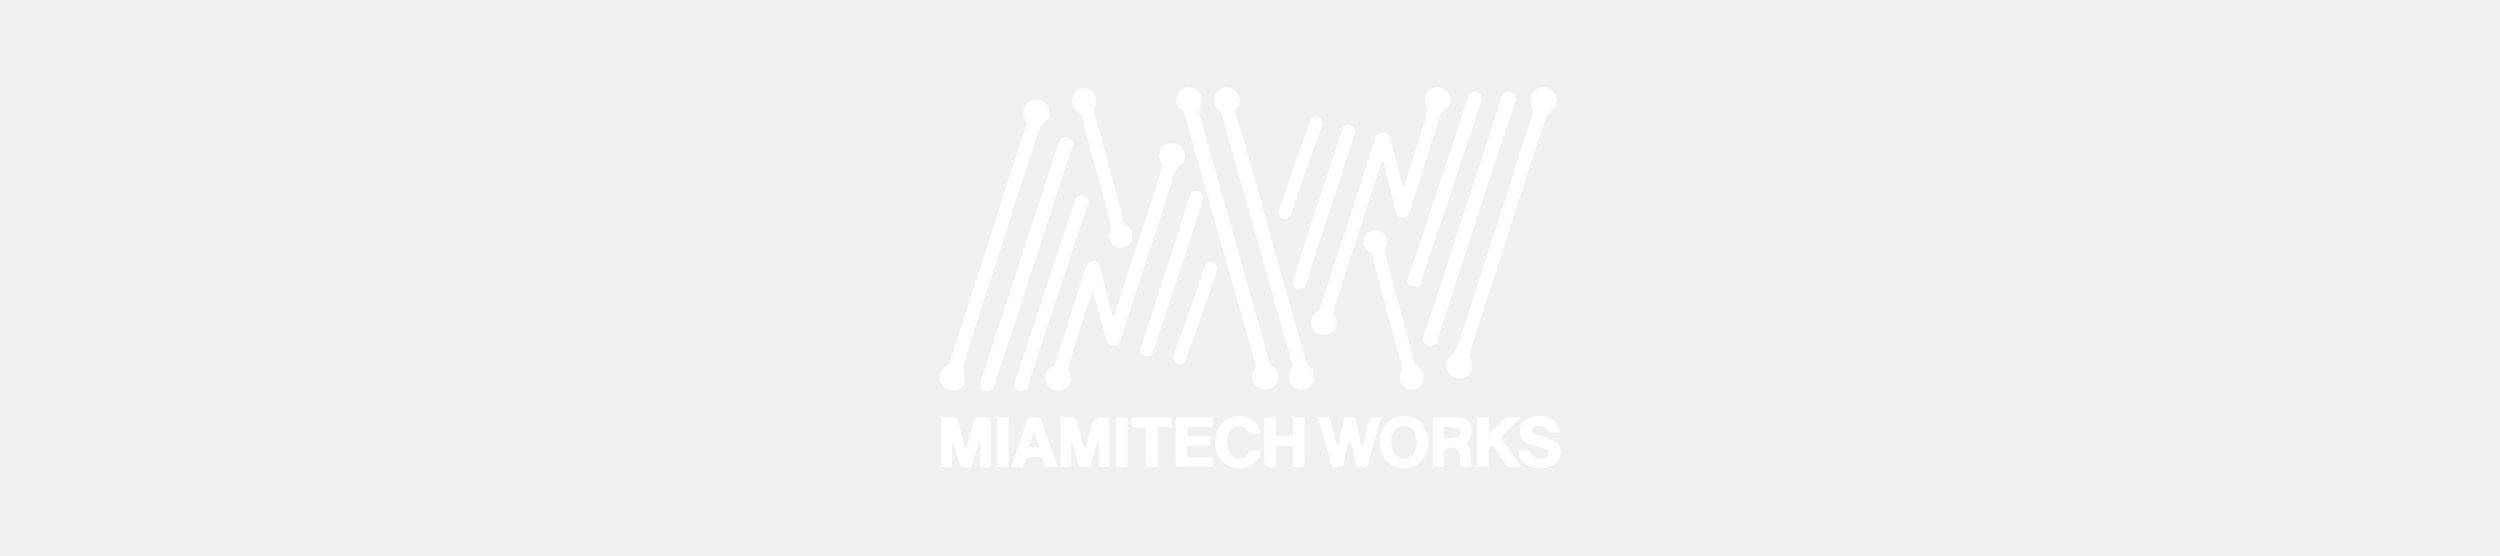
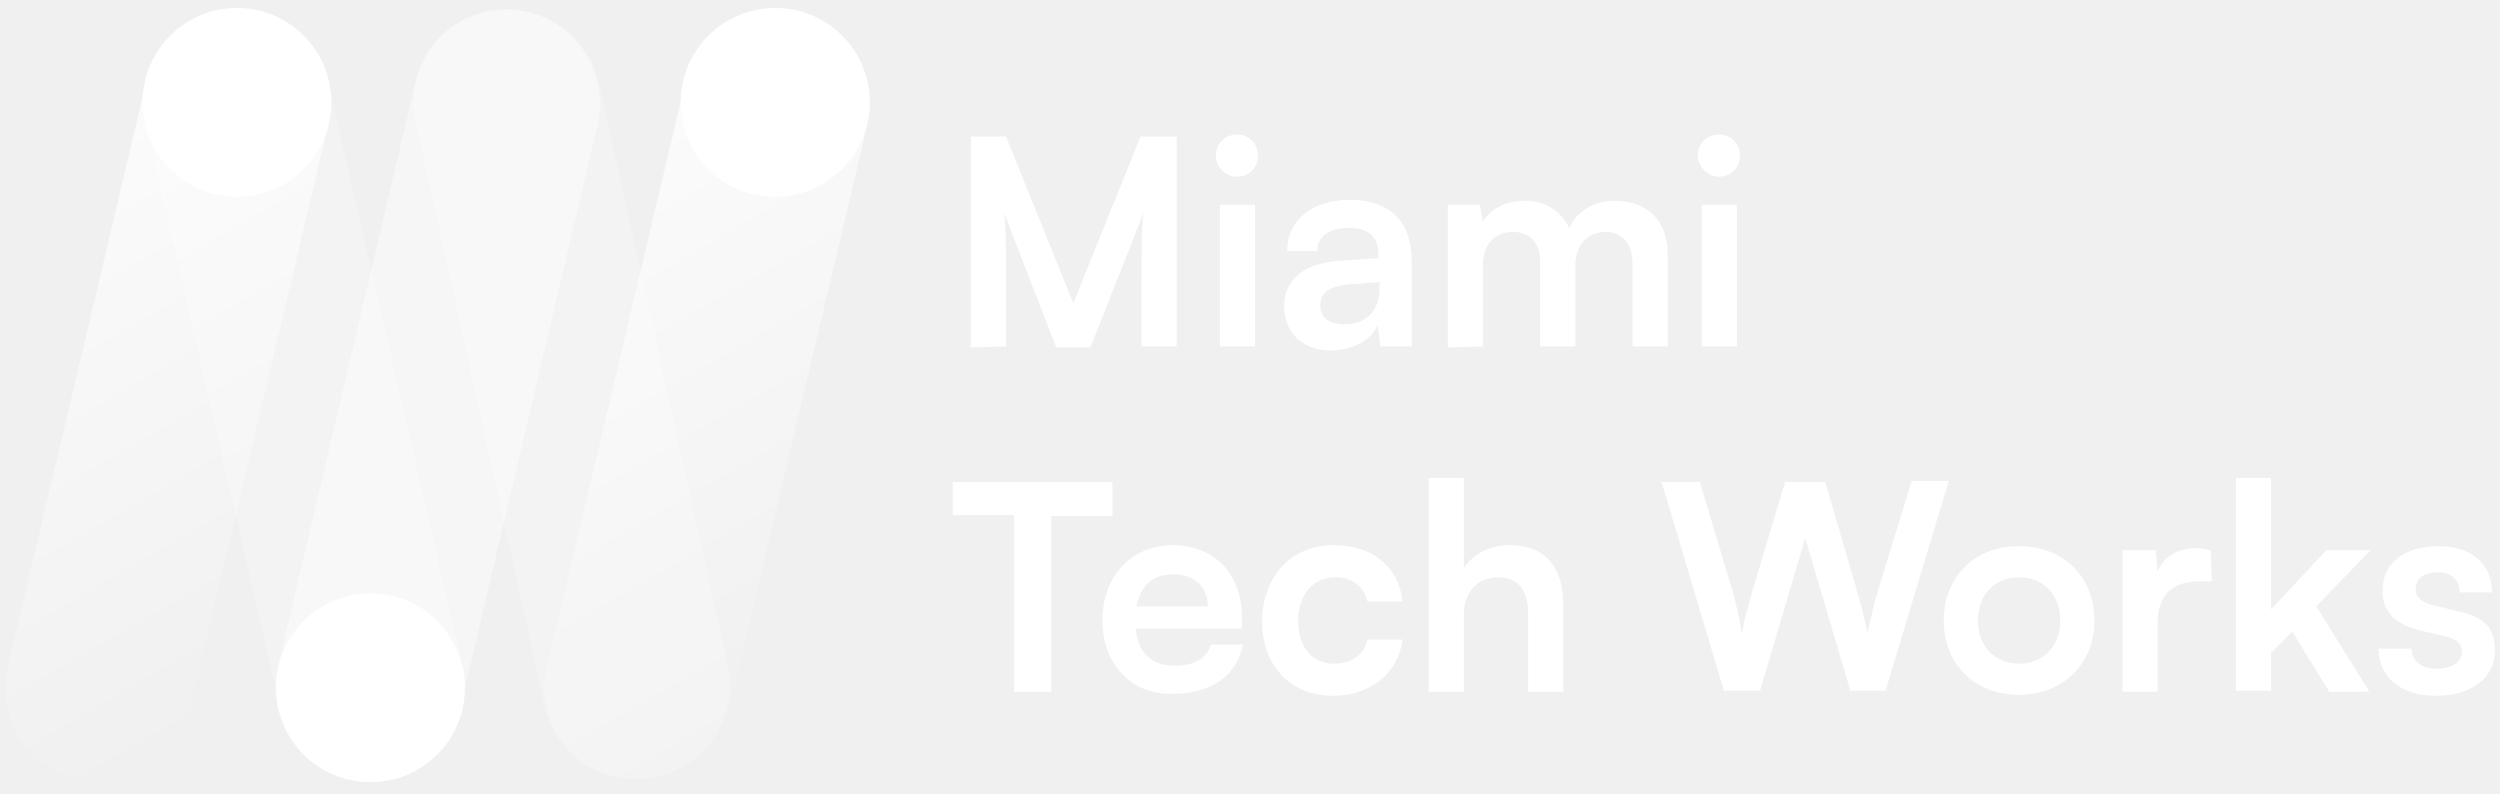
- <svg xmlns="http://www.w3.org/2000/svg" id="Layer_1" data-name="Layer 1" viewBox="0 0 900 200">
-   <defs>
-     <style>
-       .cls-1 {
-         fill: #FFFFFF;
-         stroke-width: 0px;
-       }
-     </style>
-   </defs>
-   <path class="cls-1" d="m393.26,104.42c-.93,2.93-1.74,5.49-2.56,8.05-1.03,3.21-2.09,6.41-3.09,9.64-1.05,3.37-2.05,6.76-3.03,10.15-.1.33.02.82.21,1.13,1.11,1.78,1.17,3.59-.03,5.28-1.06,1.49-2.61,2.24-4.47,1.92-2.02-.35-3.34-1.56-3.9-3.59-.48-1.76.35-3.78,2.22-4.86.83-.48,1.26-1.09,1.54-1.98,2.18-6.99,4.4-13.97,6.61-20.95,1.37-4.32,2.74-8.63,4.13-12.95.13-.39.23-.9.53-1.11.77-.56,1.61-1.3,2.47-1.37,1.01-.08,1.78.79,2.05,1.88,1.01,4.03,2.01,8.06,3.01,12.09.53,2.13,1.06,4.26,1.9,6.44.15-.38.33-.76.45-1.15,1.55-4.83,3.08-9.66,4.65-14.49,1.11-3.4,2.3-6.78,3.41-10.18,1.93-5.89,3.83-11.78,5.73-17.68,1.1-3.4,2.14-6.81,3.26-10.2.24-.74.23-1.3-.22-1.97-1.13-1.71-1.01-3.47.09-5.15,1.34-2.05,3.41-1.85,5.39-1.54,1.49.23,2.32,1.45,2.73,2.82.54,1.77.34,3.66-1.22,4.64-2.09,1.31-2.41,3.39-3.06,5.34-1.64,4.93-3.1,9.92-4.69,14.87-2.39,7.4-4.83,14.79-7.25,22.18-1.84,5.61-3.69,11.22-5.51,16.84-.44,1.34-.7,2.74-1.19,4.07-.53,1.45-1.88,2.16-3.32,1.7-.61-.2-1.36-.81-1.54-1.39-1.36-4.45-2.59-8.95-3.87-13.43-.45-1.58-.91-3.15-1.45-5.03Z" />
-   <path class="cls-1" d="m505.39,67.61c.31-.97.59-1.79.84-2.61,1.62-5.15,3.25-10.3,4.84-15.46.98-3.18,1.93-6.37,2.82-9.58.12-.45-.07-1.07-.31-1.51-1.07-2.01-.89-3.98.59-5.53,1.46-1.52,3.48-1.94,5.25-1.09,1.93.94,3,2.9,2.69,5.03-.22,1.48-1.14,2.51-2.38,3.19-.74.4-1.07.92-1.3,1.68-1.99,6.3-4.03,12.6-6.03,18.9-1.57,4.95-3.11,9.92-4.67,14.88-.14.44-.26.88-.48,1.28-.54.98-1.34,1.61-2.52,1.49-1.16-.12-1.89-.78-2.17-1.93-.96-3.91-1.91-7.83-2.88-11.74-.57-2.29-1.16-4.58-1.78-7.05-.21.26-.33.36-.38.48-.77,2.24-1.55,4.48-2.28,6.74-1.81,5.58-3.58,11.17-5.39,16.75-1.95,6.01-3.93,12.01-5.88,18.02-1.31,4.03-2.55,8.09-3.88,12.12-.27.82-.12,1.44.34,2.09,1.08,1.56.88,3.13-.01,4.69-1.03,1.81-3.27,2.64-6.16,1.59-1.34-.48-2.34-2.66-2.13-4.56.17-1.51.86-2.62,2.14-3.47.5-.33.92-.95,1.11-1.53,1.95-5.93,3.84-11.88,5.77-17.82,2.49-7.63,5.01-15.26,7.5-22.89,2.04-6.24,4.07-12.49,6.09-18.74.18-.55.17-1.16.4-1.68.45-.99,1.31-1.47,2.38-1.57,1.11-.09,2,.38,2.52,1.31.39.71.55,1.55.77,2.34,1.42,5.27,2.83,10.53,4.25,15.8.02.07.1.12.34.38Z" />
-   <path class="cls-1" d="m427.28,31.52c3.38,0,5.27,1.69,5.28,4.25,0,1.14-.55,2.29-.81,3.44-.09.41-.2.89-.09,1.27,2.05,7.42,4.11,14.83,6.2,22.24,1.78,6.33,3.61,12.64,5.4,18.96,1.93,6.8,3.83,13.61,5.75,20.41,1.93,6.84,3.87,13.68,5.78,20.53.72,2.56,1.34,5.14,2.09,7.69.15.52.6,1.07,1.06,1.37,2.39,1.59,3.03,4.19,1.52,6.49-1.41,2.17-4.39,2.73-6.6,1.24-2.17-1.46-2.62-4.24-1.11-6.52.24-.36.42-.93.31-1.32-1.34-4.98-2.72-9.94-4.13-14.9-1.17-4.12-2.42-8.23-3.59-12.35-1.99-6.96-3.95-13.93-5.92-20.9-1.94-6.84-3.87-13.68-5.81-20.53-1.82-6.44-3.69-12.87-5.42-19.33-.45-1.68-.79-3.18-2.35-4.34-1.47-1.1-1.77-2.95-1.02-4.67.8-1.82,2.2-3.02,3.47-3.04Z" />
-   <path class="cls-1" d="m373.13,35.74c1.77,0,3.72,1.38,4.42,3.13.7,1.76.38,3.91-1.24,5.1-1.62,1.19-2.25,2.77-2.81,4.52-1.08,3.33-2.24,6.62-3.33,9.95-1.85,5.65-3.69,11.3-5.5,16.97-1.52,4.75-2.95,9.53-4.48,14.28-2.3,7.16-4.68,14.31-6.99,21.47-1.4,4.35-2.73,8.73-4.09,13.09-.78,2.49-1.61,4.97-2.35,7.47-.13.45,0,1.05.18,1.52,1.12,3.1.47,6.21-2.52,7.18-2.25.73-4.84-.39-5.76-2.51-1.04-2.42-.24-5.13,1.98-6.19.71-.34,1-.75,1.22-1.45,1.66-5.2,3.38-10.37,5.08-15.56,1.96-5.96,3.93-11.92,5.87-17.89,1.88-5.82,3.72-11.65,5.57-17.47,1.6-5.03,3.19-10.06,4.8-15.09,2.08-6.46,4.15-12.91,6.29-19.35.27-.8.03-1.31-.34-1.94-1.86-3.19.38-7.22,3.99-7.22Z" />
-   <path class="cls-1" d="m441.31,31.5c2.42-.06,3.61,1.28,4.52,2.96.86,1.6.44,3.12-.62,4.42-.59.72-.62,1.27-.36,2.12,1.56,5.09,3.07,10.2,4.54,15.32,1.8,6.27,3.56,12.55,5.31,18.84,1.46,5.24,2.88,10.5,4.35,15.74,2.1,7.48,4.23,14.96,6.35,22.44,1.62,5.72,3.23,11.44,4.87,17.16.12.4.36.84.69,1.09,2.35,1.84,2.81,4.98,1.04,7.31-1.58,2.08-5.61,1.78-7.11-.53-1.22-1.88-1.12-3.87.19-5.71.27-.38.38-1.07.25-1.53-1.27-4.53-2.63-9.03-3.92-13.56-1.87-6.55-3.7-13.12-5.56-19.68-1.97-6.96-3.93-13.93-5.91-20.89-1.92-6.75-3.88-13.5-5.78-20.26-1.41-5-2.72-10.03-4.14-15.03-.18-.62-.61-1.27-1.11-1.67-1.43-1.15-2.26-3.55-1.68-5.28.72-2.12,2.23-3.26,4.09-3.27Z" />
-   <path class="cls-1" d="m520.69,131.47c-.05-1.66.86-2.77,2-3.84.72-.68,1.42-1.54,1.75-2.46,1.58-4.43,3.06-8.9,4.52-13.37,1.78-5.45,3.5-10.93,5.26-16.39,1.99-6.17,4-12.34,5.99-18.51,1.95-6.06,3.85-12.14,5.8-18.2,1.85-5.78,3.78-11.55,5.56-17.36.29-.94.2-2.16-.15-3.1-.89-2.44-.18-5.14,1.88-6.25,2.28-1.23,4.62-.63,6.13,1.56,1.45,2.1,1.19,5.07-1,6.43-1.5.93-1.84,2.19-2.3,3.57-1.32,3.95-2.68,7.88-3.96,11.84-1.96,6.05-3.86,12.13-5.81,18.19-1.74,5.42-3.52,10.84-5.28,16.26-2.08,6.41-4.15,12.82-6.22,19.24-1.84,5.7-3.67,11.41-5.49,17.11-.36,1.14-.35,2.24.21,3.38.84,1.72.37,4.33-.84,5.52-1.14,1.12-3.58,1.56-5.05.92-1.78-.77-3-2.63-2.98-4.55Z" />
-   <path class="cls-1" d="m352.93,137.6c.52-1.63,1.2-3.81,1.9-5.98,1.32-4.08,2.62-8.16,3.98-12.22,1.42-4.27,2.92-8.51,4.33-12.78,2.27-6.88,4.48-13.77,6.72-20.66,1.81-5.58,3.62-11.16,5.43-16.74,1.73-5.34,3.46-10.69,5.2-16.03.24-.75.57-1.47.86-2.21.51-1.33,1.59-1.88,2.96-1.5,1.34.37,2.17,1.67,1.78,2.98-.62,2.07-1.35,4.11-2.02,6.17-2.21,6.8-4.42,13.61-6.62,20.42-1.13,3.52-2.2,7.07-3.35,10.58-1.18,3.6-2.47,7.16-3.65,10.76-1.31,3.99-2.52,8.01-3.82,12-2.56,7.83-5.17,15.65-7.75,23.48-.36,1.1-.58,2.26-.99,3.34-.54,1.41-1.63,1.94-3.1,1.66-1.28-.24-1.86-1.07-1.85-3.27Z" />
-   <path class="cls-1" d="m514.93,124.57c-2.03-.02-3.11-1.8-2.38-3.94,1.53-4.49,3.1-8.98,4.59-13.48,1.57-4.73,3.06-9.49,4.59-14.23,1.77-5.5,3.54-11,5.33-16.5.54-1.66,1.16-3.3,1.7-4.96,1.95-5.97,3.88-11.94,5.81-17.92,2.05-6.33,4.09-12.66,6.14-18.99.37-1.14,1.85-1.85,3.08-1.51,1.26.34,2.17,1.72,1.84,2.98-.38,1.45-.89,2.86-1.37,4.29-.86,2.52-1.76,5.03-2.59,7.56-2.31,7-4.6,14-6.88,21-1.85,5.69-3.67,11.4-5.52,17.09-1.89,5.81-3.84,11.6-5.72,17.41-1.94,5.97-3.85,11.96-5.76,17.94-.1.31-.12.65-.18.97-.23,1.38-1.31,2.3-2.68,2.28Z" />
-   <path class="cls-1" d="m367.76,140.92c-1.94.01-3.14-1.52-2.55-3.3,1.31-3.95,2.71-7.87,4.04-11.82.69-2.04,1.29-4.11,1.97-6.16,1.07-3.2,2.19-6.38,3.25-9.58,1.87-5.65,3.69-11.31,5.56-16.95,2.17-6.55,4.36-13.09,6.55-19.64.13-.4.28-.79.38-1.19.4-1.54,1.55-2.22,3.09-1.79,1.37.38,2.14,1.73,1.67,3.12-1.42,4.18-2.93,8.33-4.32,12.51-1.04,3.11-1.93,6.27-2.94,9.39-.89,2.73-1.89,5.43-2.8,8.15-1.92,5.71-3.84,11.43-5.72,17.15-2.04,6.2-4.02,12.43-6.04,18.63-.34,1.05-1.19,1.42-2.12,1.47Z" />
-   <path class="cls-1" d="m506.55,101.09c.41-1.25.79-2.44,1.19-3.61,1.39-4.01,2.83-8.01,4.17-12.04,1.76-5.29,3.42-10.61,5.17-15.9,2.05-6.19,4.16-12.37,6.2-18.56,1.66-5.01,3.25-10.04,4.89-15.05.19-.59.44-1.17.75-1.71.66-1.17,1.66-1.54,2.83-1.11,1.12.41,1.83,1.46,1.58,2.66-.26,1.22-.71,2.39-1.09,3.58-1.08,3.4-2.14,6.81-3.27,10.2-1.18,3.56-2.45,7.08-3.64,10.63-1.42,4.26-2.78,8.53-4.19,12.79-1,3-2.07,5.98-3.08,8.98-1.95,5.79-3.88,11.59-5.8,17.39-.25.74-.37,1.53-.5,2.31-.21,1.19-1.13,1.61-2.08,1.61-.84,0-1.75-.33-2.51-.74-.36-.2-.42-.93-.62-1.42Z" />
-   <path class="cls-1" d="m390.36,31.78c3.13.02,5.26,3.63,3.79,6.54-.46.9-.47,1.66-.2,2.6,1.42,4.92,2.8,9.85,4.15,14.79,1.93,7.1,3.83,14.21,5.73,21.32.11.4.17.82.2,1.23.11,1.34.48,2.41,1.79,3.18,1.86,1.09,2.32,3.79,1.19,5.78-1.02,1.79-3.37,2.51-5.34,1.63-1.88-.84-3.04-3.33-2.14-5.25.66-1.41.39-2.57.02-3.93-1.4-5.09-2.69-10.21-4.05-15.31-.79-2.93-1.69-5.84-2.47-8.78-1.2-4.49-2.35-9-3.51-13.51-.22-.84-.47-1.47-1.49-1.75-1.27-.35-2.26-2.82-1.96-4.67.38-2.29,1.91-3.93,4.29-3.88Z" />
-   <path class="cls-1" d="m503.92,135.35c.04-.19.02-.8.29-1.22.81-1.23.52-2.42.15-3.69-.93-3.15-1.83-6.31-2.68-9.48-1.41-5.26-2.75-10.54-4.16-15.8-.71-2.65-1.52-5.27-2.23-7.92-.38-1.4-.67-2.83-.93-4.26-.18-.96-.63-1.6-1.47-2.15-2.59-1.72-2.69-5.24-.29-7.12,1.47-1.15,3.34-1.21,4.75-.15,1.81,1.36,2.49,3.41,1.54,5.27-.53,1.05-.41,1.91-.11,2.96.89,3.16,1.59,6.36,2.45,9.53,1.56,5.74,3.21,11.46,4.78,17.2,1.08,3.97,2.07,7.96,3.13,11.94.09.35.34.77.63.92,2.21,1.16,3.2,3.44,2.46,5.81-.73,2.33-2.47,3.39-4.85,2.98-1.92-.34-3.49-2.37-3.45-4.82Z" />
-   <path class="cls-1" d="m430.72,68.81c1.66,0,2.64,1.32,2.2,2.92-.71,2.61-1.48,5.2-2.3,7.78-1.67,5.27-3.38,10.54-5.11,15.8-1.21,3.68-2.49,7.33-3.7,11.01-2.16,6.51-4.28,13.04-6.45,19.55-.24.71-.52,1.54-1.05,2-.83.71-1.91.58-2.78-.09-.85-.66-1.23-1.52-.85-2.65,1.46-4.34,2.9-8.7,4.32-13.05,1.98-6.05,3.94-12.1,5.89-18.15,1.89-5.86,3.78-11.71,5.65-17.58.62-1.93,1.16-3.89,1.8-5.82.39-1.18,1.13-1.96,2.37-1.7Z" />
-   <path class="cls-1" d="m467.71,104.08c-1.62,0-2.59-1.43-2.07-3.18.8-2.75,1.65-5.49,2.52-8.22,1.73-5.43,3.46-10.85,5.23-16.27,1.29-3.95,2.68-7.88,3.98-11.83,1.93-5.88,3.83-11.78,5.75-17.66.32-.98.74-2.05,1.91-2.01.82.02,1.85.38,2.37.96.44.49.54,1.59.33,2.29-1,3.26-2.19,6.46-3.24,9.71-1.09,3.36-2.07,6.75-3.15,10.11-1.06,3.29-2.21,6.55-3.29,9.83-1.81,5.48-3.61,10.97-5.37,16.47-.84,2.61-1.57,5.25-2.39,7.87-.41,1.31-1.32,1.96-2.57,1.95Z" />
-   <path class="cls-1" d="m381.79,150.14c1.63,0,3.17-.05,4.7.04.32.02.76.55.88.92.97,3.18,1.87,6.39,2.8,9.59.06.22.17.44.58.69.66-2.37,1.32-4.73,1.97-7.1.07-.24.06-.5.11-.74q.78-3.4,4.26-3.4c.74,0,1.48,0,2.27,0v17.93h-3.79v-9.18c-.14-.03-.28-.05-.42-.08-.91,3.02-1.82,6.05-2.81,9.32-1.02,0-2.26.05-3.48-.04-.24-.02-.54-.57-.64-.92-.72-2.56-1.4-5.13-2.1-7.69-.05-.18-.15-.34-.52-.48,0,.76,0,1.52,0,2.29,0,1.96-.03,3.92,0,5.88.01.76-.26,1.05-1.02,1.01-.91-.05-1.82-.01-2.82-.01v-18.03Z" />
-   <path class="cls-1" d="m338.96,168.15v-17.99c1.71,0,3.4-.04,5.08.05.26.01.62.6.72.97.83,3.09,1.62,6.19,2.42,9.29.08.3.22.58.46,1.22.42-1.24.76-2.15,1.02-3.08.73-2.52,1.4-5.06,2.17-7.56.11-.36.58-.84.91-.86,1.57-.09,3.16-.04,4.87-.04.04.47.11.87.11,1.26,0,5.13-.03,10.26.02,15.39.01,1.12-.33,1.5-1.43,1.38-.73-.08-1.48-.02-2.4-.02v-9.24c-.11-.02-.23-.04-.34-.06-.34.99-.69,1.98-1.02,2.98-.45,1.38-.87,2.78-1.32,4.16-.23.7-.35,1.85-.78,1.99-.99.31-2.14.2-3.21.1-.27-.02-.58-.62-.7-1-.86-2.68-1.67-5.38-2.76-8.07-.03.33-.09.65-.09.98,0,2.38-.02,4.75,0,7.13,0,.73-.19,1.08-.99,1.04-.87-.05-1.74-.01-2.76-.01Z" />
-   <path class="cls-1" d="m490.42,160.52c.92-3.43,1.84-6.87,2.77-10.31h4.14c-.59,1.89-1.19,3.65-1.69,5.44-1.04,3.72-2.07,7.44-3.03,11.18-.26,1.02-.72,1.39-1.79,1.35-2.36-.08-2.37-.02-2.92-2.35-.62-2.59-1.22-5.18-2.09-7.82-.39,1.45-.84,2.88-1.17,4.34-.39,1.7-.69,3.41-1.02,5.12-.02.12-.05.34-.09.35-1.13.12-2.25.29-3.38.29-.28,0-.7-.51-.8-.87-1.06-3.58-2.05-7.18-3.08-10.77-.59-2.07-1.23-4.13-1.89-6.34,1.34,0,2.54-.06,3.74.04.28.02.64.54.74.9.76,2.72,1.47,5.47,2.2,8.2.11.4.24.78.68,1.21.75-3.38,1.49-6.76,2.28-10.34.96,0,2.12-.06,3.26.04.3.03.72.51.8.84.62,2.75,1.16,5.52,1.73,8.28.08.4.21.79.32,1.19.1,0,.2.02.31.02Z" />
-   <path class="cls-1" d="m515.86,150.15c3.17,0,6.21-.07,9.25.02,2.31.07,3.89,1.48,4.54,3.75.59,2.03-.11,4.17-1.76,5.44-.09.07-.15.18.12.17.39.92.97,1.81,1.15,2.76.34,1.86.46,3.76.69,5.84-1.08,0-2.19.06-3.28-.04-.26-.02-.63-.52-.7-.84-.21-1.06-.33-2.14-.42-3.22-.14-1.85-.95-2.73-2.78-2.9q-2.92-.27-2.92,2.62c0,1.41,0,2.82,0,4.3h-3.91v-17.91Zm3.96,3.47c0,1.36-.02,2.43.02,3.5,0,.23.27.65.39.65,1.59-.09,3.21-.12,4.75-.46.41-.09.82-1.22.81-1.86,0-.5-.6-1.35-1.04-1.42-1.56-.27-3.17-.28-4.92-.4Z" />
-   <path class="cls-1" d="m514.2,159.25c-.02,4.46-2.63,8.15-6.42,9.06-5.22,1.25-9.74-1.61-10.82-6.9-.83-4.11.29-7.54,3.62-10.22,3.14-2.53,10.09-1.52,11.74,1.97,1.26,2.65,1.89,3.79,1.88,6.09Zm-4.03.02c-.34-1.29-.61-2.49-.99-3.67-.54-1.66-2.01-2.11-3.47-2.15-1.48-.04-3.06.22-3.85,1.78-1.34,2.62-1.4,5.32.07,7.88,1.62,2.82,5.63,2.71,7.1-.19.57-1.12.77-2.42,1.15-3.66Z" />
-   <path class="cls-1" d="m438.24,97.02c-.43,1.31-.99,3.13-1.62,4.93-1.94,5.58-3.9,11.15-5.87,16.72-1.32,3.72-2.68,7.43-4.02,11.15-.31.87-1.51,1.46-2.48,1.22-1.29-.32-2.13-1.57-1.84-2.85.14-.65.39-1.27.62-1.9,1.12-3.05,2.27-6.09,3.37-9.14,1.87-5.2,3.72-10.4,5.53-15.62.61-1.76,1.04-3.59,1.7-5.34.26-.68.84-1.39,1.46-1.74,1.54-.86,3.17.25,3.13,2.57Z" />
-   <path class="cls-1" d="m462.67,78.78c-1.82-.03-2.79-1.46-2.25-3.07,1.35-4.02,2.76-8.02,4.15-12.03,1.25-3.62,2.47-7.25,3.74-10.85,1.07-3.02,2.19-6.03,3.32-9.03.6-1.6,1.58-2.12,2.97-1.65,1.26.43,1.8,1.72,1.27,3.2-1.01,2.82-2.11,5.61-3.11,8.44-2.01,5.69-3.99,11.38-5.96,17.08-.7,2.04-1.35,4.1-2.01,6.16-.38,1.2-1.23,1.72-2.12,1.76Z" />
-   <path class="cls-1" d="m561.46,155.71c-1.25,0-2.33.04-3.4-.03-.28-.02-.66-.32-.79-.59-.82-1.7-3.78-2.41-5.29-1.24-.82.64-.62,2.03.45,2.42,1.32.49,2.76.66,4.05,1.19,1.44.58,2.91,1.24,4.13,2.18,1.43,1.1,1.48,4.4.4,5.87-2.09,2.84-4.99,3.43-8.23,2.97-2.77-.39-4.99-1.61-5.9-4.48-.17-.53-.15-1.11-.23-1.82,1.33,0,2.49-.05,3.64.04.28.02.64.46.75.78.75,2.16,4.52,3.02,6.1,1.36.78-.82.44-2.33-.73-2.73-1.89-.64-3.81-1.21-5.74-1.72-2.74-.71-4.16-3.34-3.29-6.11.68-2.15,2.24-3.21,4.3-3.76,2-.54,3.95-.46,5.87.31,2.32.93,3.43,2.77,3.89,5.36Z" />
-   <path class="cls-1" d="m465.53,160.64h-6.24c0,1.96,0,3.91,0,5.85q0,1.74-1.77,1.74-2.37,0-2.36-2.4c0-4.71,0-9.43,0-14.14,0-.45,0-.9,0-1.45h4.08v6.6h6.27v-6.63h4c.03.36.09.72.09,1.08,0,5.21-.02,10.43.03,15.64,0,1-.31,1.33-1.26,1.31-3.44-.07-2.75.44-2.81-2.7-.03-1.58,0-3.16,0-4.9Z" />
-   <path class="cls-1" d="m427.32,160.53c0,1.17,0,2.28,0,3.39,0,.81.59.76,1.15.76,2.71,0,5.41,0,8.22,0v3.37h-13.25c-.04-.26-.13-.53-.13-.81-.02-5.34-.04-10.68-.05-16.02,0-.56-.05-1.09.79-1.09,4.17.02,8.33,0,12.61,0v3.64h-9.21v3.2h8.21c0,1.03.08,1.94-.05,2.83-.04.27-.66.63-1.03.64-1.92.06-3.84.01-5.75,0-.41,0-.82.04-1.52.07Z" />
-   <path class="cls-1" d="m531.8,150.2h4.11v6.03c1.7-1.64,3.31-3.06,4.73-4.63.83-.91,1.56-1.64,2.91-1.5,1.13.12,2.29.02,3.43.02.06.11.12.23.18.34-1.58,1.55-3.17,3.1-4.75,4.65-.21.2-.41.42-.61.63-1.66,1.73-1.62,1.92-.18,3.86,1.88,2.53,3.68,5.13,5.5,7.7.14.19.21.43.41.82-1.59,0-3.03.05-4.46-.04-.31-.02-.66-.44-.88-.76-1.37-1.99-2.7-4-4.05-5.99-.23-.34-.49-.65-.77-1.01-1.03.58-1.59,1.28-1.52,2.51.1,1.7.03,3.4.03,5.2h-4.09v-17.85Z" />
-   <path class="cls-1" d="m363.91,168.15c1.05-2.91,2.03-5.58,2.97-8.27,1.05-3.02,2.05-6.06,3.11-9.07.09-.27.44-.57.72-.63.48-.1.99-.03,1.49-.03,2.4,0,2.34.02,3.09,2.29,1.03,3.15,2.16,6.28,3.27,9.41.6,1.69,1.23,3.36,1.84,5.04.14.38.23.77.38,1.28-1.39,0-2.65.09-3.87-.05-.38-.05-.84-.69-1-1.15-.81-2.36-.78-2.37-3.3-2.37-3.01,0-3,0-4.13,2.83-.12.3-.53.67-.83.69-1.11.08-2.23.03-3.75.03Zm8.47-12.58c-.1.02-.2.03-.29.05-.53,1.76-1.06,3.52-1.62,5.41h3.71c-.62-1.9-1.21-3.67-1.8-5.45Z" />
-   <path class="cls-1" d="m449.7,162.04h4.29c-.4,1.17-.55,2.29-1.12,3.12-3.3,4.85-9.59,3.88-12.44,1.31-2.83-2.54-3.27-5.79-2.77-9.22.72-5,4.07-7.13,7.87-7.49,4.63-.45,8.15,3.11,8.16,6.37h-3.85c-1.35-2.44-3.12-3.2-5.52-2.28-1.95.75-2.21,2.6-2.51,4.3-.33,1.86.15,3.63,1.19,5.24.93,1.43,2.25,2,3.97,1.67,1.59-.31,2.42-1.2,2.74-3.01Z" />
-   <path class="cls-1" d="m421.75,150.15v3.61h-4.99v14.46c-1.32,0-2.51.06-3.68-.05-.22-.02-.52-.73-.53-1.13-.04-3.92-.06-7.84,0-11.75.02-1.12-.25-1.61-1.44-1.48-.95.1-1.92.09-2.87-.02-.34-.04-.86-.49-.91-.83-.46-2.6-.25-2.81,2.38-2.81,3.54,0,7.09,0,10.63,0,.45,0,.9,0,1.42,0Z" />
-   <path class="cls-1" d="m401.82,168.16v-17.93h4.09c0,1.35,0,2.63,0,3.91,0,4.3-.03,8.6.02,12.89,0,.9-.28,1.18-1.14,1.13-.95-.06-1.9-.01-2.96-.01Z" />
-   <path class="cls-1" d="m363.05,168.08h-4.04v-17.84h4.04v17.84Z" />
+ <svg xmlns="http://www.w3.org/2000/svg" version="1.1" id="Layer_1" x="0px" y="0px" viewBox="0 0 249 79" style="enable-background:new 0 0 249 79;" xml:space="preserve">
+   <style type="text/css"> .st0{fill:#FFFFFF;} .st1{enable-background:new    ;} .st2{fill:url(#SVGID_1_);} .st3{opacity:0.2;enable-background:new    ;} .st4{fill:url(#SVGID_00000076563684155447622680000002478352779878629036_);} .st5{opacity:0.4;enable-background:new    ;} </style>
+   <g>
+     <path class="st0" d="M96.7,34.6V13.6h3.5l6.7,16.6l6.7-16.6h3.6v20.9h-3.5v-6.4c0-4.2,0-5.4,0.2-6.9l-5.3,13.4h-3.4L100,21.2 c0.2,1.3,0.2,3.2,0.2,5.8v7.5L96.7,34.6L96.7,34.6z" />
+     <path class="st0" d="M121.1,15.5c0-1.2,0.9-2.1,2.1-2.1c1.2,0,2.1,0.9,2.1,2.1c0,1.2-0.9,2.1-2.1,2.1 C122,17.6,121.1,16.6,121.1,15.5z M121.5,20.4h3.5v14.1h-3.5V20.4z" />
+     <path class="st0" d="M127.9,30.5c0-2.6,1.9-4.2,5.2-4.5l4.2-0.3v-0.3c0-1.9-1.1-2.7-2.9-2.7c-2.1,0-3.2,0.9-3.2,2.3h-3 c0-3.1,2.5-5.1,6.3-5.1s6.1,2.1,6.1,6v8.6h-3.1l-0.3-2.1c-0.6,1.5-2.5,2.5-4.7,2.5C129.8,34.9,127.9,33.2,127.9,30.5L127.9,30.5z  M137.4,28.8v-0.7l-2.9,0.2c-2.2,0.2-3,0.9-3,2.1c0,1.3,0.9,1.9,2.4,1.9C136,32.3,137.4,31,137.4,28.8L137.4,28.8z" />
+     <path class="st0" d="M144.2,34.6V20.4h3.2l0.3,1.7c0.7-1.2,2.1-2.1,4.2-2.1c2.1,0,3.6,1.1,4.4,2.7c0.7-1.6,2.4-2.7,4.5-2.7 c3.4,0,5.3,2.1,5.3,5.3v9.2h-3.5v-8.3c0-2-1.1-3.1-2.7-3.1s-3,1.1-3,3.4v8h-3.5v-8.4c0-2-1.1-3-2.7-3c-1.7,0-3,1.1-3,3.4v8 L144.2,34.6L144.2,34.6z" />
+     <path class="st0" d="M169.1,15.5c0-1.2,0.9-2.1,2.1-2.1c1.2,0,2.1,0.9,2.1,2.1c0,1.2-0.9,2.1-2.1,2.1 C170.1,17.6,169.1,16.6,169.1,15.5z M169.5,20.4h3.5v14.1h-3.5V20.4z" />
+     <path class="st0" d="M94.9,48h15.9v3.4h-6.1v17.5H101V51.3h-6.1V48z" />
+     <path class="st0" d="M109.8,61.8c0-4.4,2.9-7.5,7-7.5s6.9,2.8,6.9,7.2v1.1l-10.6,0c0.3,2.5,1.6,3.7,3.9,3.7c1.9,0,3.2-0.7,3.6-2.1 h3.2c-0.6,3.1-3.2,4.9-6.9,4.9C112.8,69.3,109.8,66.2,109.8,61.8L109.8,61.8z M113.2,60.4h7.1c0-1.9-1.3-3.2-3.4-3.2 S113.6,58.3,113.2,60.4z" />
+     <path class="st0" d="M132.8,54.3c3.9,0,6.5,2.1,6.9,5.6h-3.5c-0.4-1.6-1.6-2.4-3.2-2.4c-2.2,0-3.7,1.7-3.7,4.3 c0,2.7,1.4,4.3,3.6,4.3c1.7,0,3-0.9,3.3-2.4h3.5c-0.4,3.3-3.2,5.6-6.9,5.6c-4.3,0-7.1-3-7.1-7.5C125.8,57.3,128.7,54.3,132.8,54.3 L132.8,54.3z" />
+     <path class="st0" d="M142.3,68.9V47.6h3.5v9c0.9-1.4,2.5-2.3,4.6-2.3c3.5,0,5.3,2.2,5.3,5.9v8.7h-3.5V61c0-2.4-1.2-3.5-2.9-3.5 c-2.2,0-3.5,1.5-3.5,3.7v7.7H142.3L142.3,68.9z" />
+     <path class="st0" d="M165.5,48h3.8l3.3,11c0.3,1.1,0.6,2.3,0.9,4.1c0.3-1.9,0.7-2.9,1-4.1l3.3-11h4l3.2,11c0.3,1.2,0.7,2.4,1,4.1 c0.4-1.9,0.7-3.1,1-4.1l3.4-11.1h3.7l-6.3,20.9h-3.5l-4.5-15.2l-4.5,15.2h-3.6L165.5,48z" />
+     <path class="st0" d="M201.1,54.4c4.4,0,7.5,3,7.5,7.4s-3.2,7.4-7.5,7.4c-4.4,0-7.5-3-7.5-7.4S196.7,54.4,201.1,54.4z M201.1,66.1 c2.4,0,4.1-1.7,4.1-4.3c0-2.6-1.7-4.3-4.1-4.3c-2.4,0-4.1,1.7-4.1,4.3S198.7,66.1,201.1,66.1z" />
+     <path class="st0" d="M220.3,57.9H219c-2.5,0-4.1,1.3-4.1,4.1v6.9h-3.5V54.8h3.3l0.2,2.1c0.6-1.4,1.9-2.3,3.8-2.3 c0.5,0,1,0.1,1.5,0.2L220.3,57.9L220.3,57.9z" />
+     <path class="st0" d="M222.7,68.9V47.6h3.5v13.1l5.5-5.9h4.4l-5.4,5.6l5.3,8.5h-4l-3.7-6l-2.1,2.1v3.8H222.7z" />
+     <path class="st0" d="M240.2,64.6c0,1.2,0.9,2,2.5,2c1.6,0,2.5-0.7,2.5-1.7c0-0.7-0.4-1.2-1.6-1.5l-2.5-0.6c-2.5-0.6-3.8-1.8-3.8-4 c0-2.8,2.3-4.4,5.6-4.4c3.3,0,5.3,1.8,5.3,4.6H245c0-1.2-0.8-2-2.2-2s-2.2,0.6-2.2,1.7c0,0.8,0.6,1.3,1.8,1.6l2.5,0.6 c2.4,0.5,3.6,1.6,3.6,3.8c0,2.9-2.4,4.6-5.9,4.6s-5.7-1.9-5.7-4.7L240.2,64.6L240.2,64.6z" />
+   </g>
+   <g>
+     <g class="st1">
+       <linearGradient id="SVGID_1_" gradientUnits="userSpaceOnUse" x1="54.885" y1="12.369" x2="85.995" y2="66.253">
+         <stop offset="0" style="stop-color:#FFFFFF;stop-opacity:0.8" />
+         <stop offset="1" style="stop-color:#FFFFFF;stop-opacity:0" />
+       </linearGradient>
+       <path class="st2" d="M86.4,12.4c1.2-5-1.9-10.1-6.9-11.3c-5-1.2-10.1,1.9-11.2,6.9L54.5,66.3c-1.2,5,1.9,10.1,6.9,11.3 c5,1.2,10.1-1.9,11.2-6.9L86.4,12.4z" />
+     </g>
+     <g class="st3">
+       <path class="st0" d="M39.4,77.6c-5,1.3-10.1-1.6-11.4-6.6L14.7,13.1c-1.3-5,1.6-10.1,6.6-11.4c5-1.3,10.1,1.6,11.4,6.6L46,66.1 C47.3,71.1,44.3,76.3,39.4,77.6L39.4,77.6z" />
+     </g>
+     <g class="st1">
+       <linearGradient id="SVGID_00000129176352728306544360000007292380347253122221_" gradientUnits="userSpaceOnUse" x1="1.22" y1="12.369" x2="32.33" y2="66.253">
+         <stop offset="0" style="stop-color:#FFFFFF;stop-opacity:0.8" />
+         <stop offset="1" style="stop-color:#FFFFFF;stop-opacity:0" />
+       </linearGradient>
+       <path style="fill:url(#SVGID_00000129176352728306544360000007292380347253122221_);" d="M32.7,12.4c1.2-5-1.9-10.1-6.9-11.3 c-5-1.2-10.1,1.9-11.2,6.9L0.8,66.3c-1.2,5,1.9,10.1,6.9,11.3c5,1.2,10.1-1.9,11.2-6.9L32.7,12.4z" />
+     </g>
+     <g class="st3">
+       <path class="st0" d="M65.7,77.3c-5,1.3-10.1-1.7-11.4-6.7L41.5,12.6c-1.3-5,1.7-10.1,6.7-11.4C53.2,0,58.3,3,59.6,8l12.8,57.9 C73.7,70.9,70.7,76,65.7,77.3z" />
+     </g>
+     <g class="st5">
+       <path class="st0" d="M27.7,66.3c-1.2,5,1.9,10.1,6.9,11.3c5,1.2,10.1-1.9,11.2-6.9l13.7-58.2c1.2-5-1.9-10.1-6.9-11.3 c-5-1.2-10.1,1.9-11.2,6.9L27.7,66.3z" />
+     </g>
+     <path class="st0" d="M23.6,0.8c-5.2,0-9.4,4.2-9.4,9.4s4.2,9.4,9.4,9.4s9.4-4.2,9.4-9.4S28.8,0.8,23.6,0.8z" />
+     <path class="st0" d="M77.2,0.8c-5.2,0-9.4,4.2-9.4,9.4s4.2,9.4,9.4,9.4c5.2,0,9.4-4.2,9.4-9.4S82.4,0.8,77.2,0.8z" />
+     <path class="st0" d="M36.9,77.9c5.2,0,9.4-4.2,9.4-9.4s-4.2-9.4-9.4-9.4s-9.4,4.2-9.4,9.4S31.7,77.9,36.9,77.9z" />
+   </g>
</svg>
